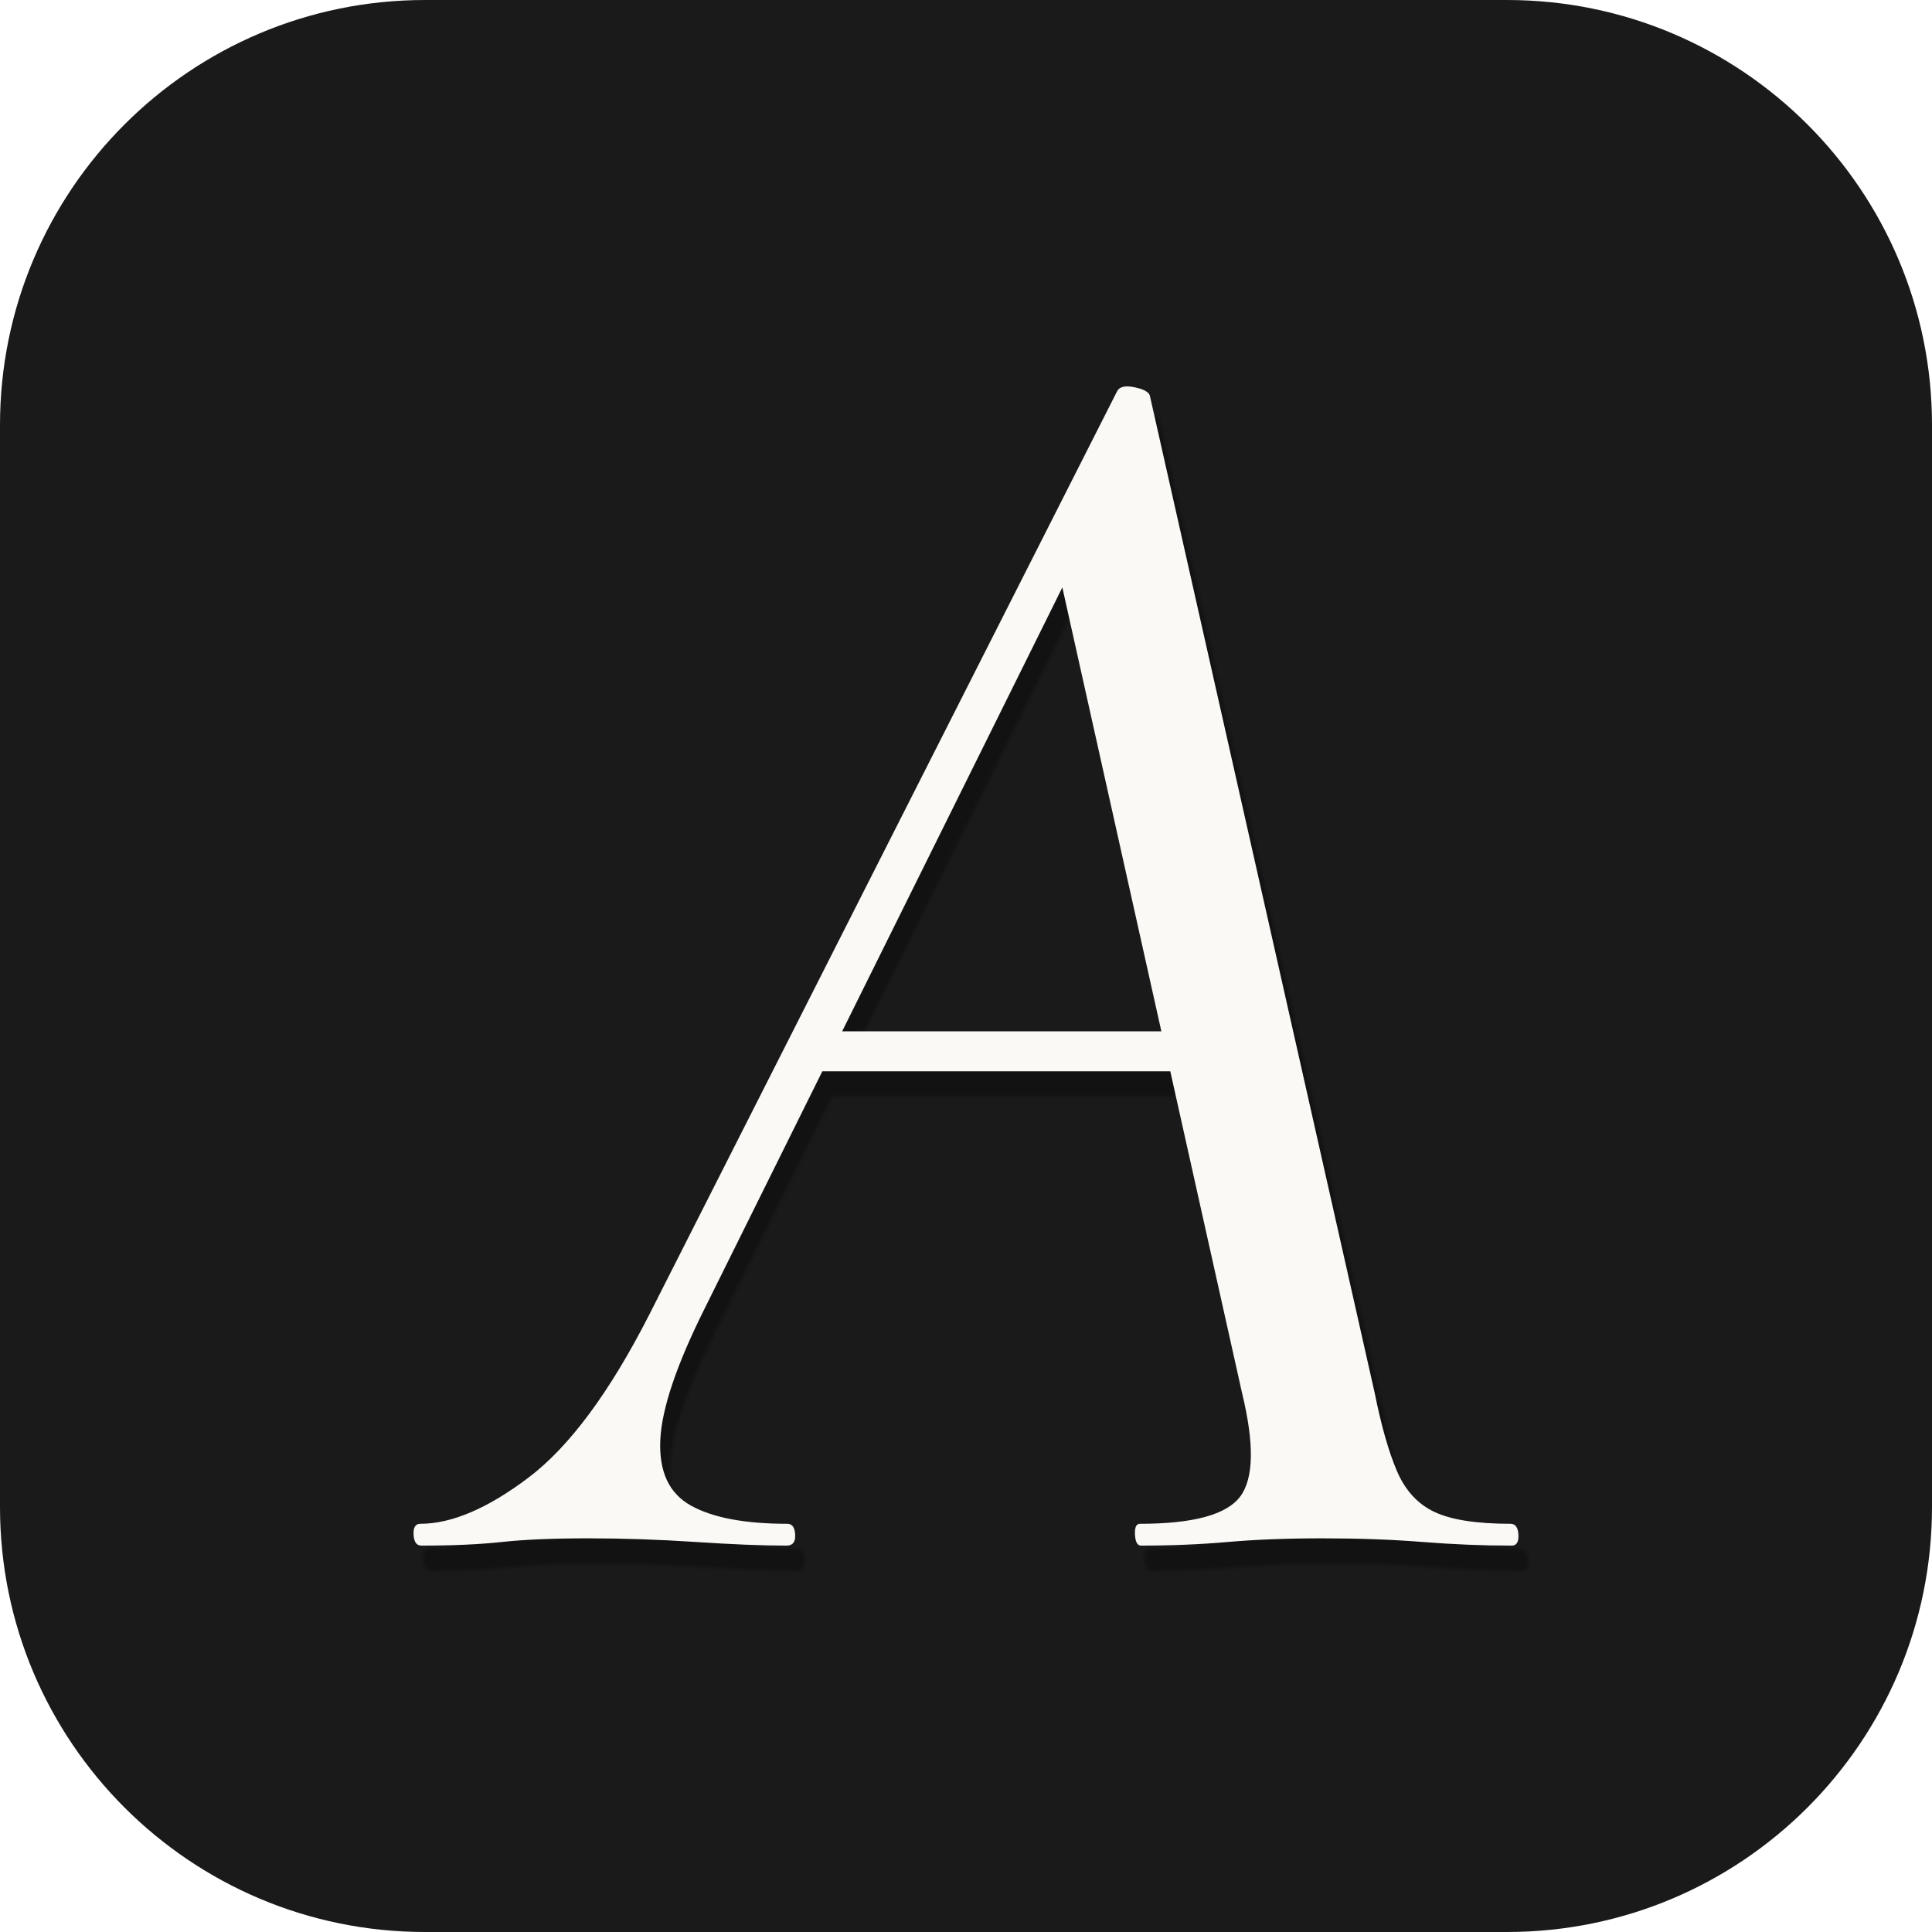
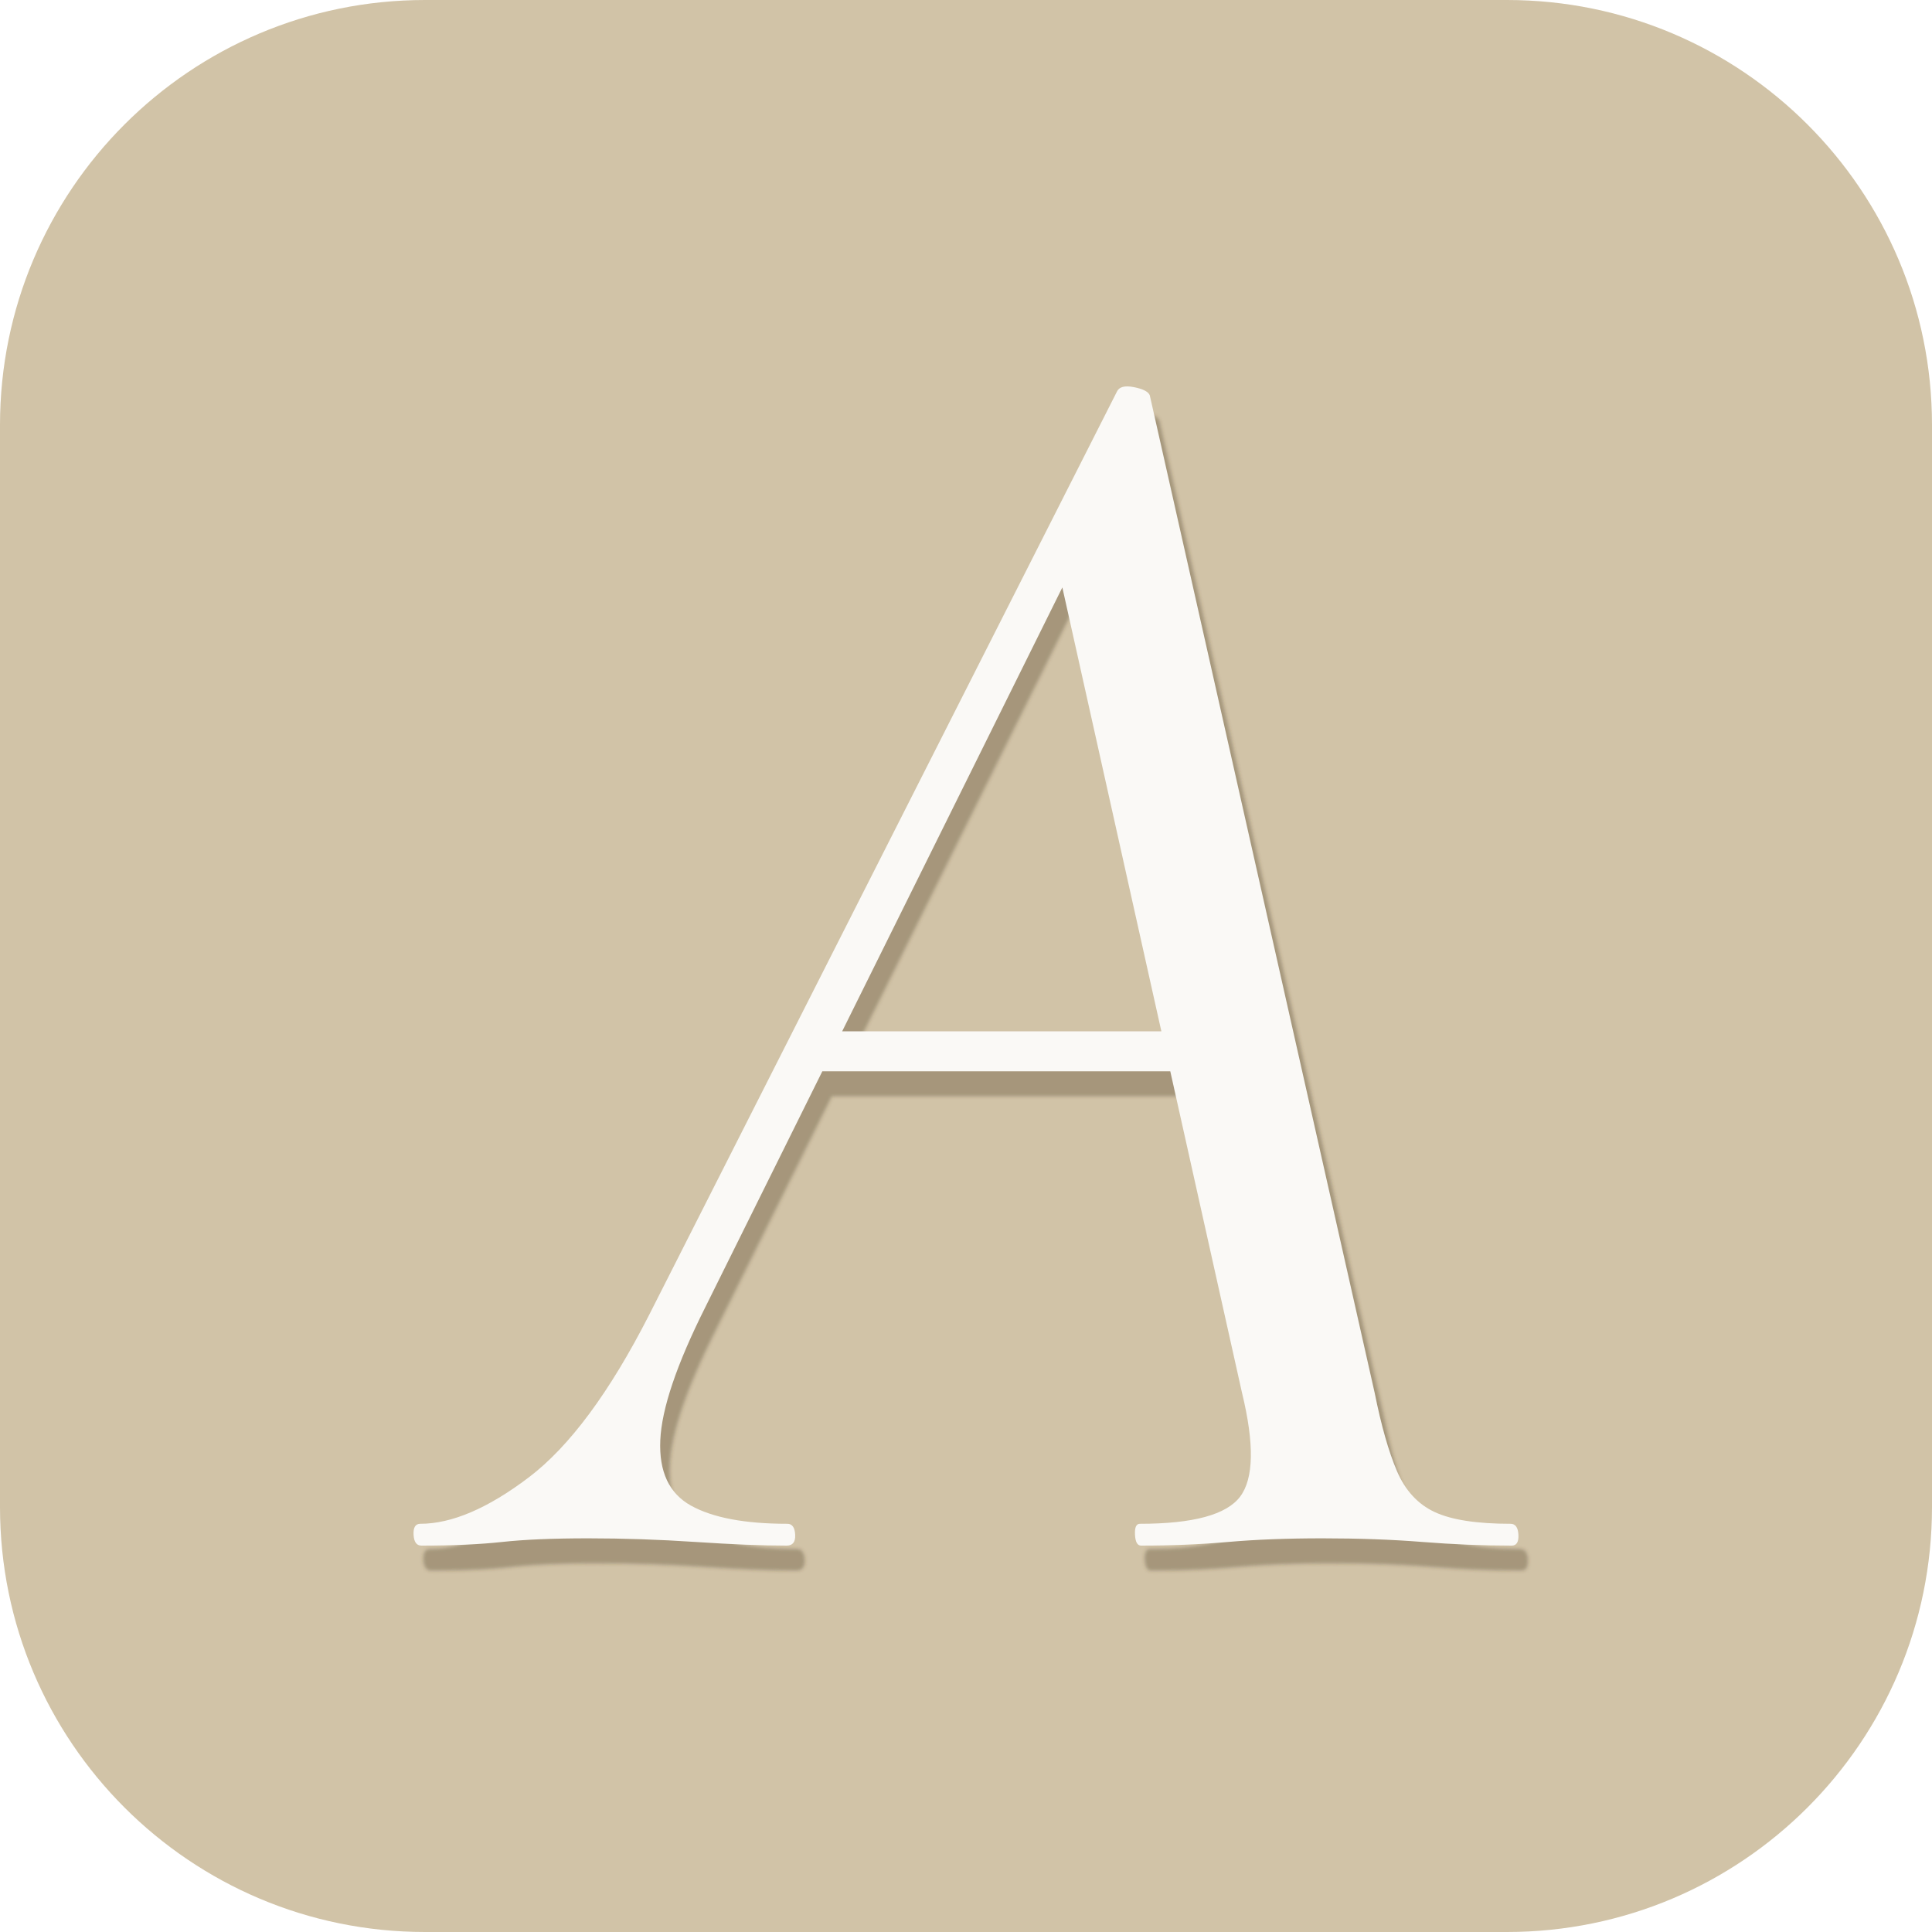
<svg xmlns="http://www.w3.org/2000/svg" viewBox="0 0 100 100" role="img" aria-label="Arsh Sandhu Allure">
-   <rect width="100" height="100" rx="22" fill="#1A1A1A" />
+   <rect width="100" height="100" rx="22" fill="#D1C3A7" />
  <defs>
    <filter id="sh" x="-20%" y="-20%" width="140%" height="150%">
      <feGaussianBlur stdDeviation="0.9" />
    </filter>
  </defs>
  <g transform="translate(25.510,81.300) scale(0.094057,-0.094057)" filter="url(#sh)">
-     <path fill="#000000" fill-opacity="0.32" d="M-34.0 0Q-38.0 0 -38.314 6.0Q-38.629 12 -34.629 12Q-8.629 12 25.035 37.5Q58.698 63 91.344 127L348.721 635Q350.511 639 358.09 637.5Q365.669 636 366.826 633L490.598 84Q496.013 57 502.851 41.0Q509.69 25 523.53 18.5Q537.371 12 565.371 12Q569.371 12 569.686 6.0Q570.0 0 566.0 0Q542.0 0 516.895 2.0Q491.79 4 461.79 4Q432.79 4 409.895 2.0Q387.0 0 362.0 0Q359.0 0 358.686 6.0Q358.371 12 361.371 12Q405.371 12 416.585 27.0Q427.799 42 417.598 84L315.647 541L347.341 585L122.135 131Q98.598 84 97.46 58.0Q96.323 32 114.347 22.0Q132.371 12 167.371 12Q171.371 12 171.686 6.0Q172.0 0 167.0 0Q147.0 0 116.895 2.0Q86.79 4 57.79 4Q28.79 4 10.395 2.0Q-8.0 0 -34.0 0ZM172.322 261 186.169 283H403.169L406.322 261Z" />
+     <path fill="#4A3A22" fill-opacity="0.32" d="M-34.0 0Q-38.0 0 -38.314 6.0Q-38.629 12 -34.629 12Q-8.629 12 25.035 37.5Q58.698 63 91.344 127L348.721 635Q350.511 639 358.09 637.5Q365.669 636 366.826 633L490.598 84Q496.013 57 502.851 41.0Q509.69 25 523.53 18.5Q537.371 12 565.371 12Q569.371 12 569.686 6.0Q570.0 0 566.0 0Q542.0 0 516.895 2.0Q491.79 4 461.79 4Q432.79 4 409.895 2.0Q387.0 0 362.0 0Q359.0 0 358.686 6.0Q358.371 12 361.371 12Q405.371 12 416.585 27.0Q427.799 42 417.598 84L315.647 541L347.341 585L122.135 131Q98.598 84 97.46 58.0Q96.323 32 114.347 22.0Q132.371 12 167.371 12Q171.371 12 171.686 6.0Q172.0 0 167.0 0Q147.0 0 116.895 2.0Q86.79 4 57.79 4Q28.79 4 10.395 2.0Q-8.0 0 -34.0 0ZM172.322 261 186.169 283H403.169L406.322 261Z" />
  </g>
  <g transform="translate(25.010,80.000) scale(0.094057,-0.094057)">
    <path fill="#FAF9F6" d="M-34.0 0Q-38.0 0 -38.314 6.0Q-38.629 12 -34.629 12Q-8.629 12 25.035 37.5Q58.698 63 91.344 127L348.721 635Q350.511 639 358.09 637.5Q365.669 636 366.826 633L490.598 84Q496.013 57 502.851 41.0Q509.69 25 523.53 18.5Q537.371 12 565.371 12Q569.371 12 569.686 6.0Q570.0 0 566.0 0Q542.0 0 516.895 2.0Q491.79 4 461.79 4Q432.79 4 409.895 2.0Q387.0 0 362.0 0Q359.0 0 358.686 6.0Q358.371 12 361.371 12Q405.371 12 416.585 27.0Q427.799 42 417.598 84L315.647 541L347.341 585L122.135 131Q98.598 84 97.46 58.0Q96.323 32 114.347 22.0Q132.371 12 167.371 12Q171.371 12 171.686 6.0Q172.0 0 167.0 0Q147.0 0 116.895 2.0Q86.79 4 57.79 4Q28.79 4 10.395 2.0Q-8.0 0 -34.0 0ZM172.322 261 186.169 283H403.169L406.322 261Z" />
  </g>
</svg>
